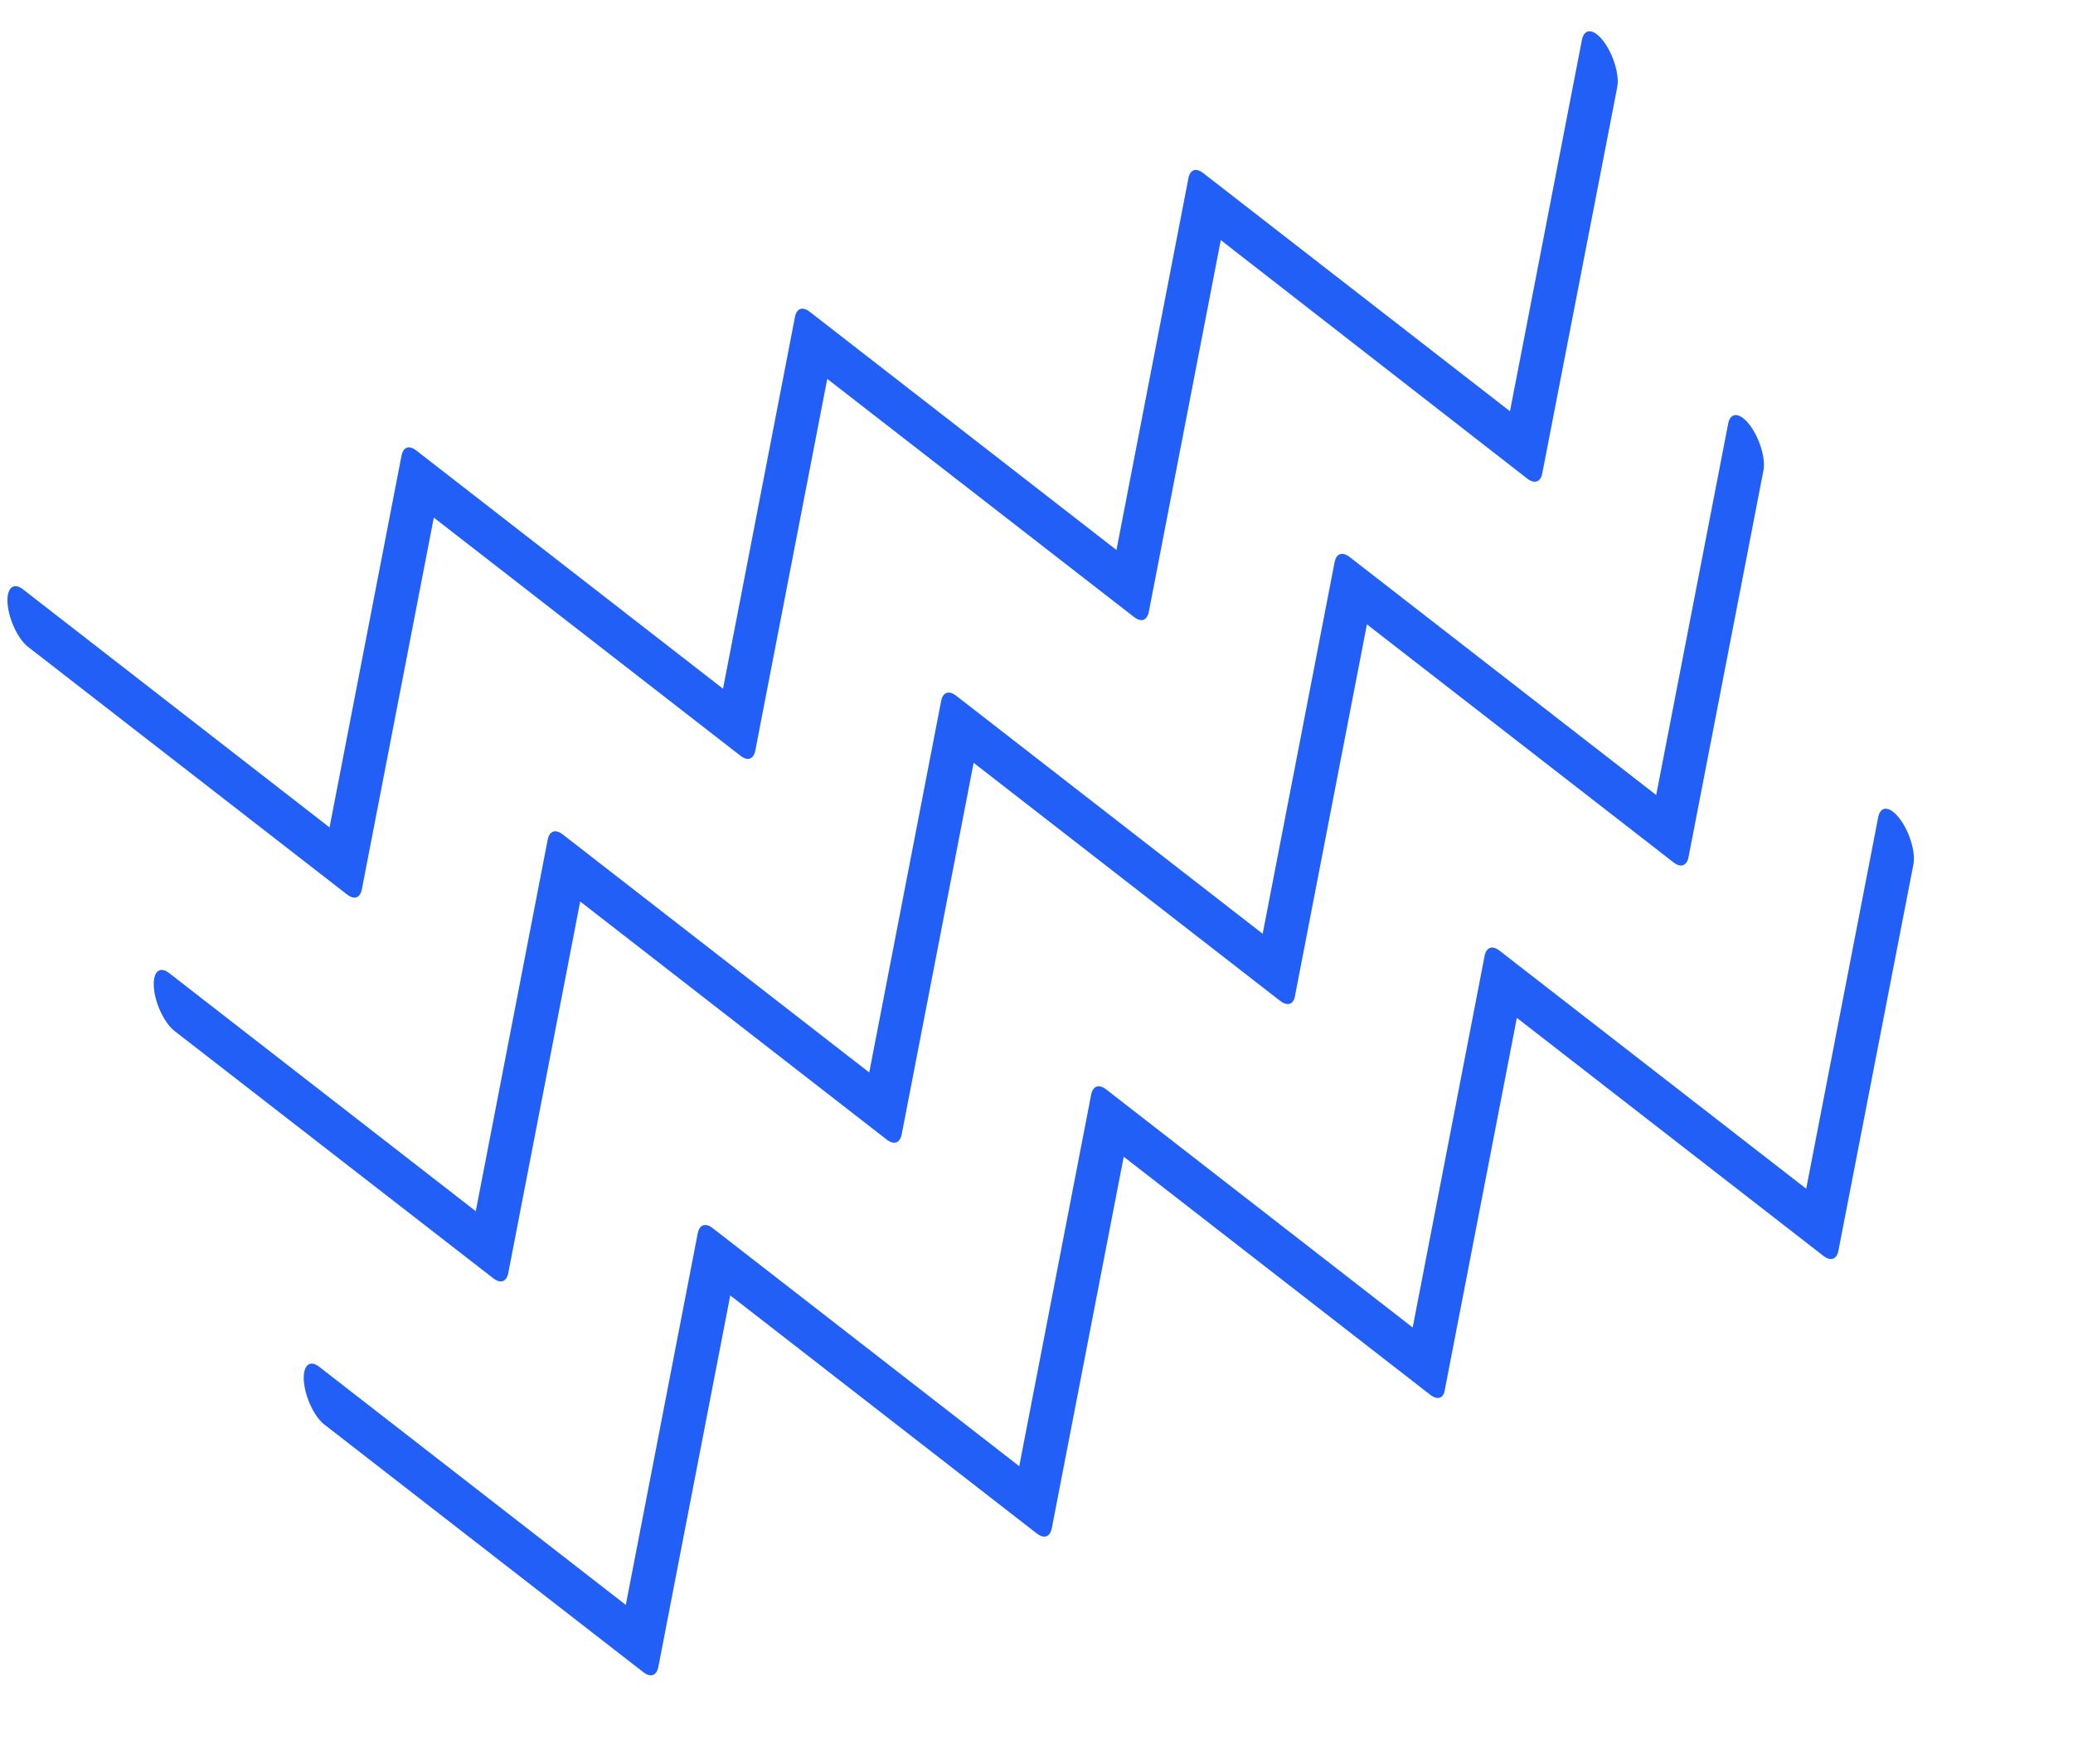
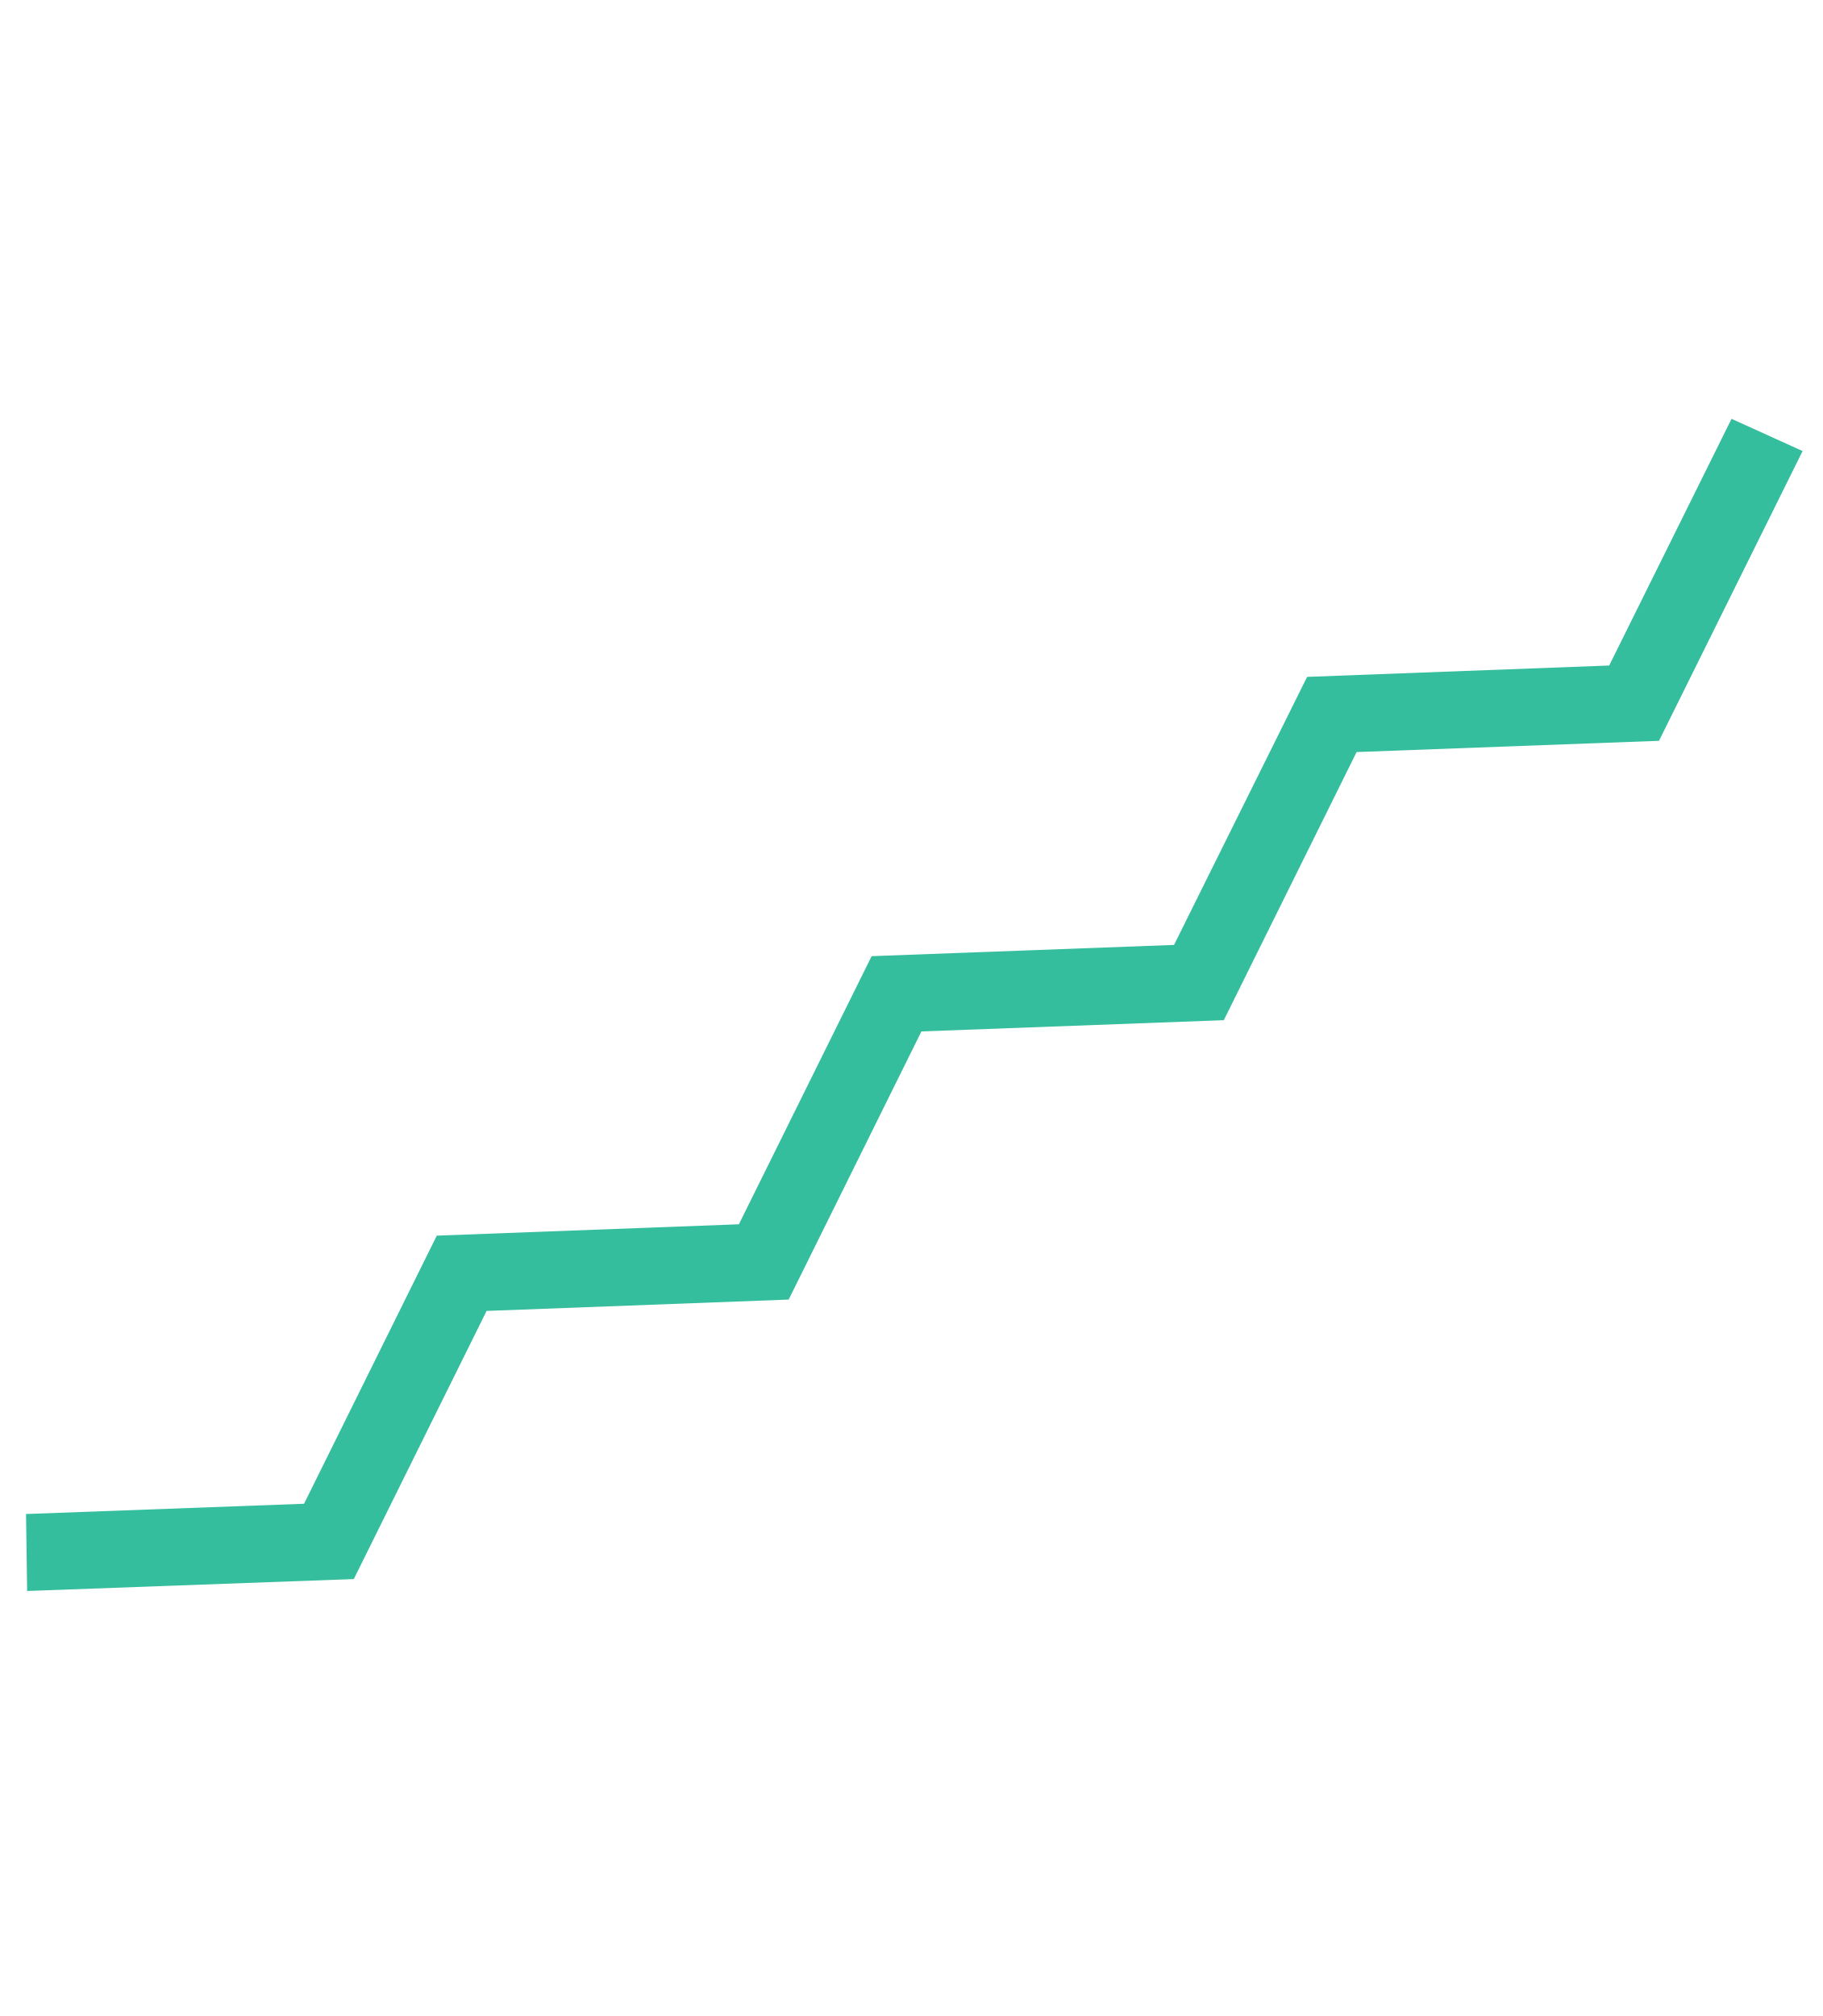
- <svg xmlns="http://www.w3.org/2000/svg" width="67" height="57" viewBox="0 0 67 57" fill="none">
-   <path d="M36.958 20.028C36.874 20.057 36.764 20.026 36.646 19.934L26.737 12.243L24.413 24.247C24.359 24.539 24.166 24.607 23.927 24.418L14.021 16.726L11.697 28.729C11.643 29.022 11.45 29.09 11.21 28.9L0.909 20.905C0.589 20.66 0.294 20.041 0.246 19.524C0.201 19.013 0.425 18.794 0.745 19.046L10.651 26.738L12.975 14.735C13.029 14.442 13.222 14.374 13.461 14.563L23.368 22.256L25.692 10.252C25.745 9.96 25.939 9.891 26.178 10.081L36.084 17.773L38.408 5.77C38.461 5.477 38.655 5.409 38.894 5.598L48.803 13.29L51.129 1.285C51.207 0.9 51.521 0.922 51.835 1.345C52.149 1.768 52.345 2.422 52.27 2.814L49.847 15.294C49.792 15.581 49.598 15.649 49.361 15.466L39.456 7.759L37.132 19.763C37.104 19.906 37.041 19.998 36.958 20.028Z" fill="#215FF6" />
-   <path d="M41.686 32.436C41.603 32.465 41.493 32.434 41.374 32.342L31.468 24.65L29.144 36.653C29.088 36.94 28.895 37.008 28.658 36.825L18.752 29.132L16.428 41.136C16.372 41.422 16.178 41.491 15.942 41.307L5.637 33.313C5.315 33.062 5.02 32.442 4.975 31.932C4.927 31.415 5.152 31.195 5.471 31.448L15.377 39.14L17.701 27.137C17.758 26.85 17.951 26.782 18.188 26.965L28.094 34.657L30.418 22.654C30.474 22.367 30.667 22.299 30.904 22.483L40.81 30.175L43.134 18.171C43.19 17.885 43.383 17.817 43.62 18L53.529 25.691L55.856 13.687C55.933 13.301 56.247 13.324 56.561 13.747C56.876 14.17 57.071 14.824 56.994 15.209L54.574 27.696C54.518 27.983 54.324 28.051 54.088 27.867L44.179 20.176L41.855 32.18C41.835 32.32 41.77 32.406 41.686 32.436Z" fill="#215FF6" />
-   <path d="M46.537 45.164C46.453 45.194 46.343 45.163 46.225 45.071L36.319 37.379L33.995 49.382C33.939 49.669 33.745 49.737 33.508 49.553L23.602 41.861L21.278 53.865C21.222 54.151 21.029 54.219 20.792 54.036L10.486 46.036C10.165 45.79 9.871 45.171 9.823 44.654C9.776 44.138 10 43.918 10.319 44.17L20.226 51.863L22.55 39.859C22.606 39.573 22.799 39.504 23.036 39.688L32.942 47.38L35.266 35.377C35.322 35.09 35.515 35.022 35.752 35.205L45.658 42.898L47.982 30.894C48.038 30.607 48.231 30.539 48.468 30.723L58.377 38.414L60.704 26.409C60.779 26.018 61.095 26.047 61.409 26.47C61.721 26.886 61.917 27.54 61.842 27.932L59.419 40.413C59.364 40.699 59.17 40.767 58.933 40.584L49.025 32.892L46.7 44.896C46.683 45.043 46.62 45.135 46.537 45.164Z" fill="#215FF6" />
+ <svg xmlns="http://www.w3.org/2000/svg" width="66" height="73" viewBox="0 0 66 73" fill="none">
+   <path d="M12.813 57.178L0.983 57.61L0.943 54.823L11.011 54.452L15.819 44.743L26.759 44.332L31.567 34.623L42.518 34.216L47.338 24.51L58.278 24.099L62.709 15.166L65.282 16.333L60.081 26.825L49.13 27.232L44.321 36.941L33.37 37.348L28.562 47.058L17.622 47.469L12.813 57.178Z" fill="#34BE9D" />
</svg>
